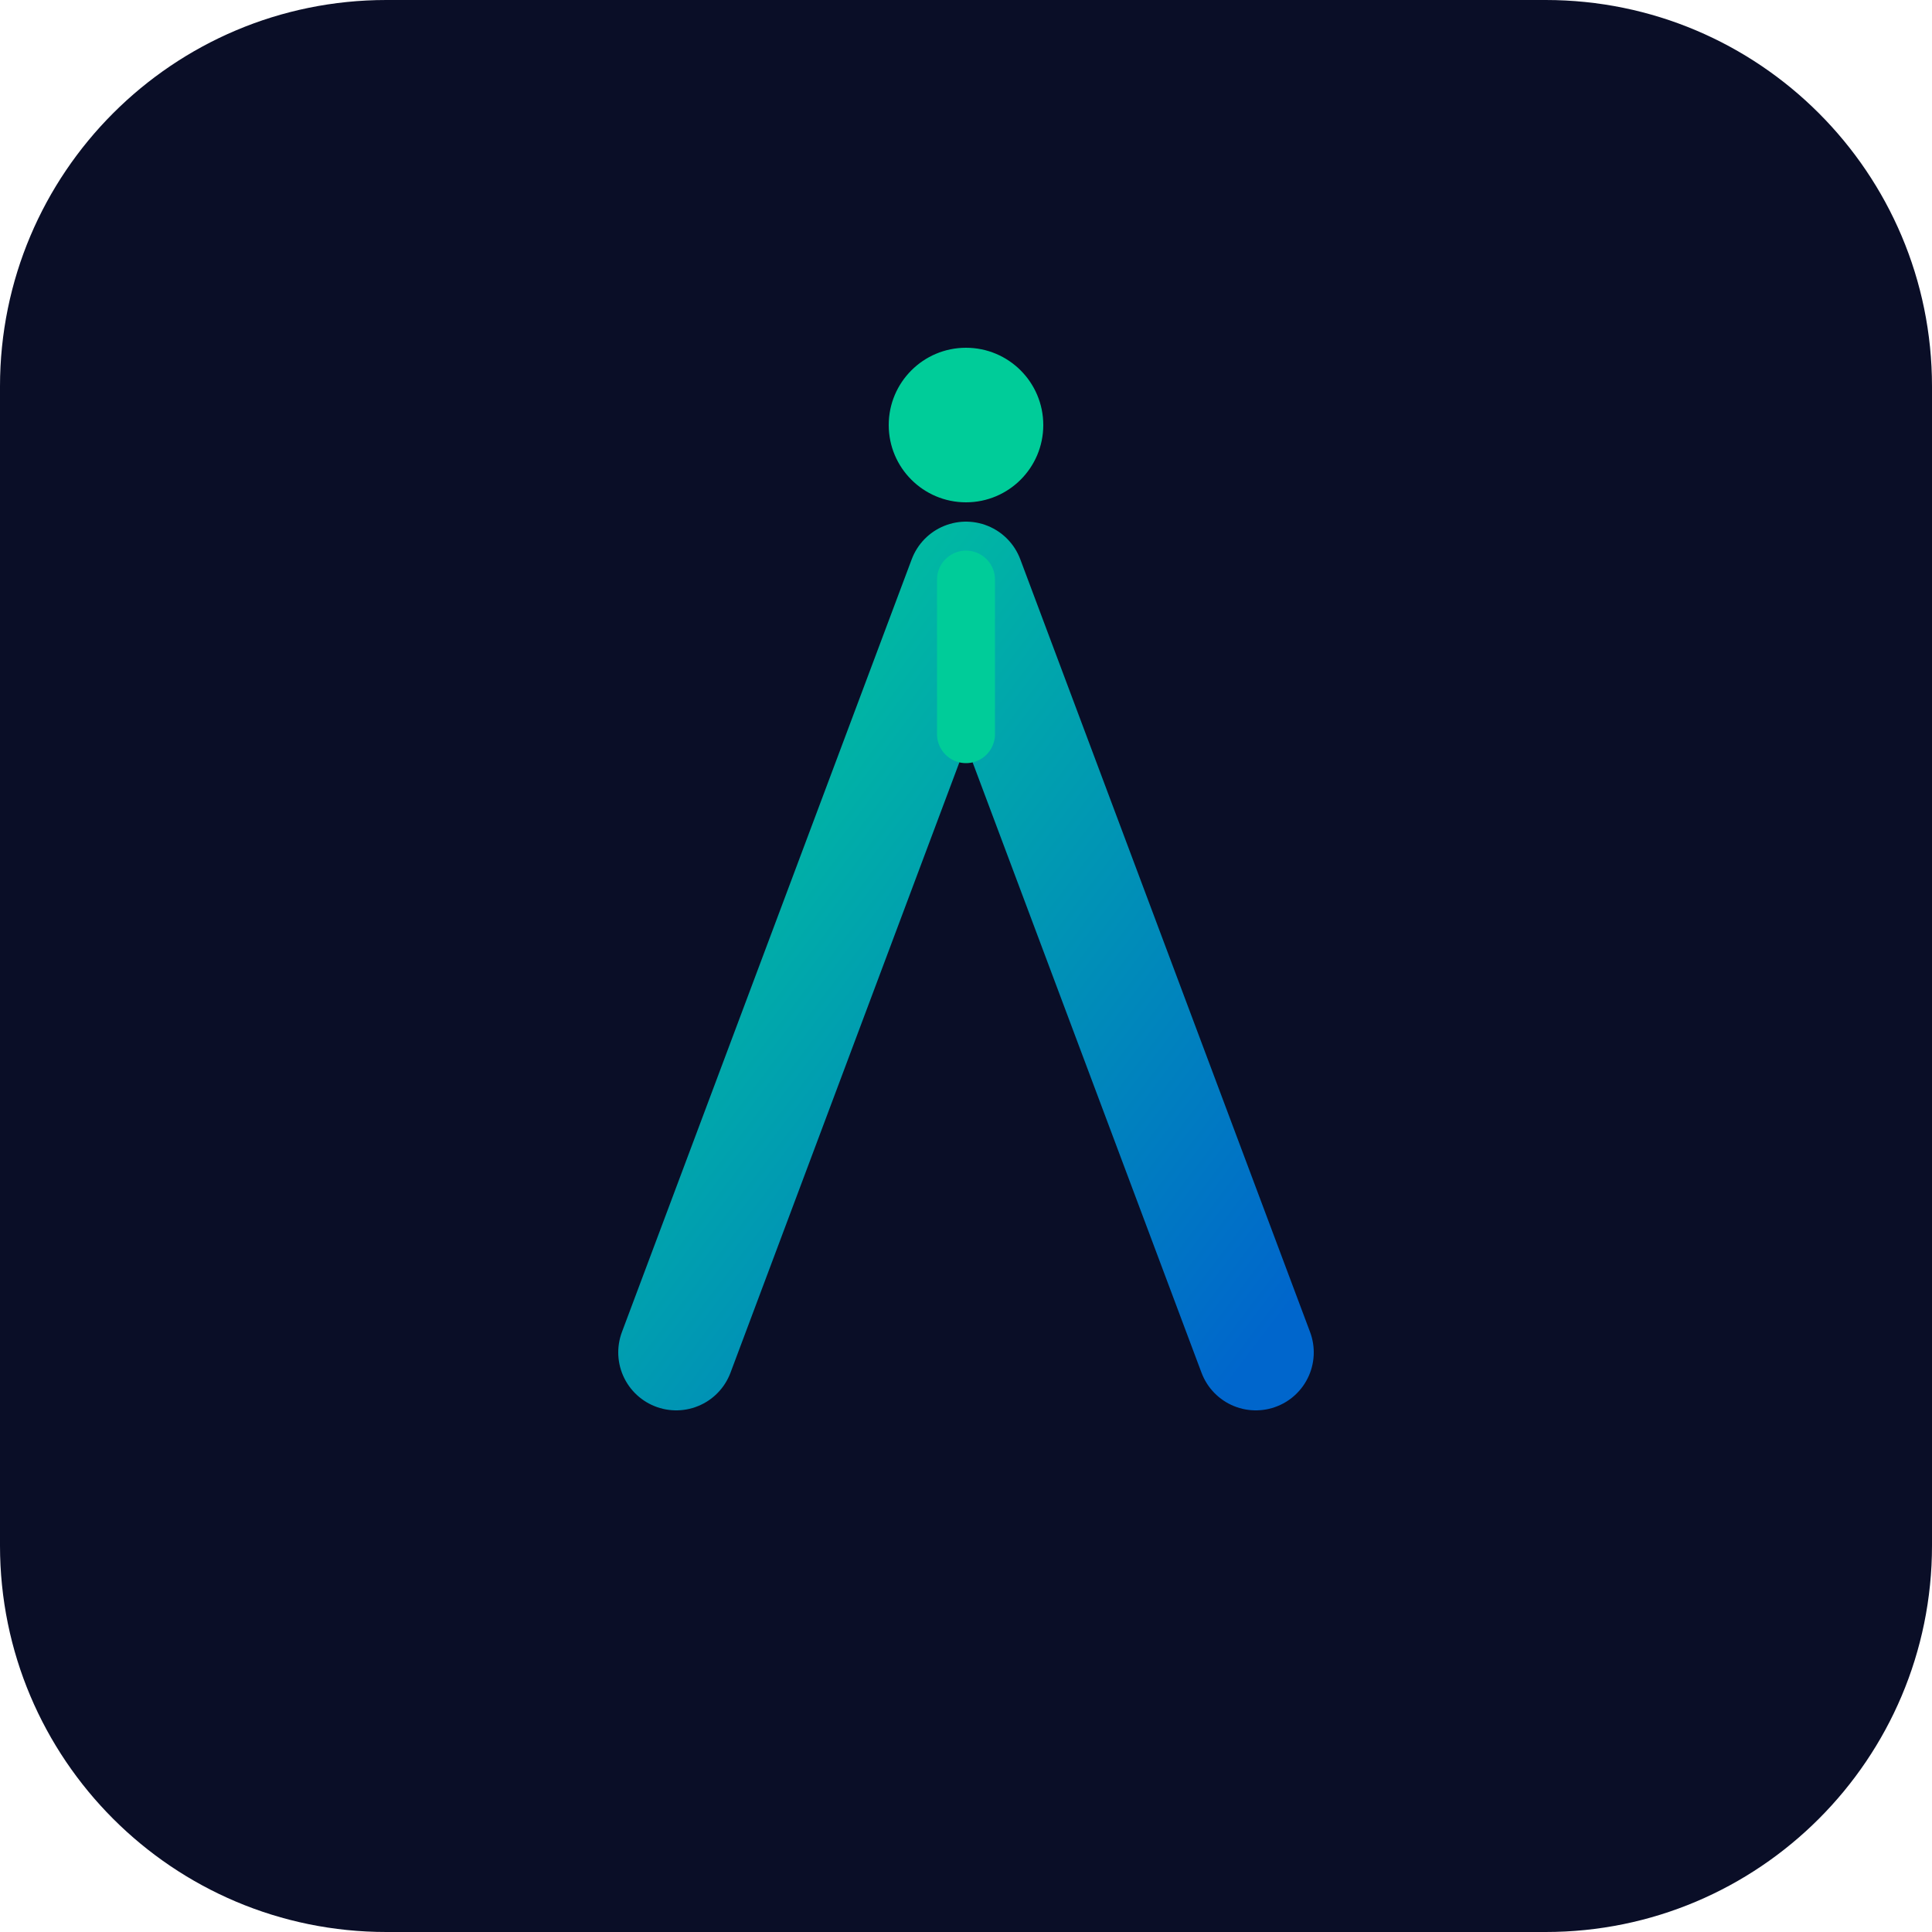
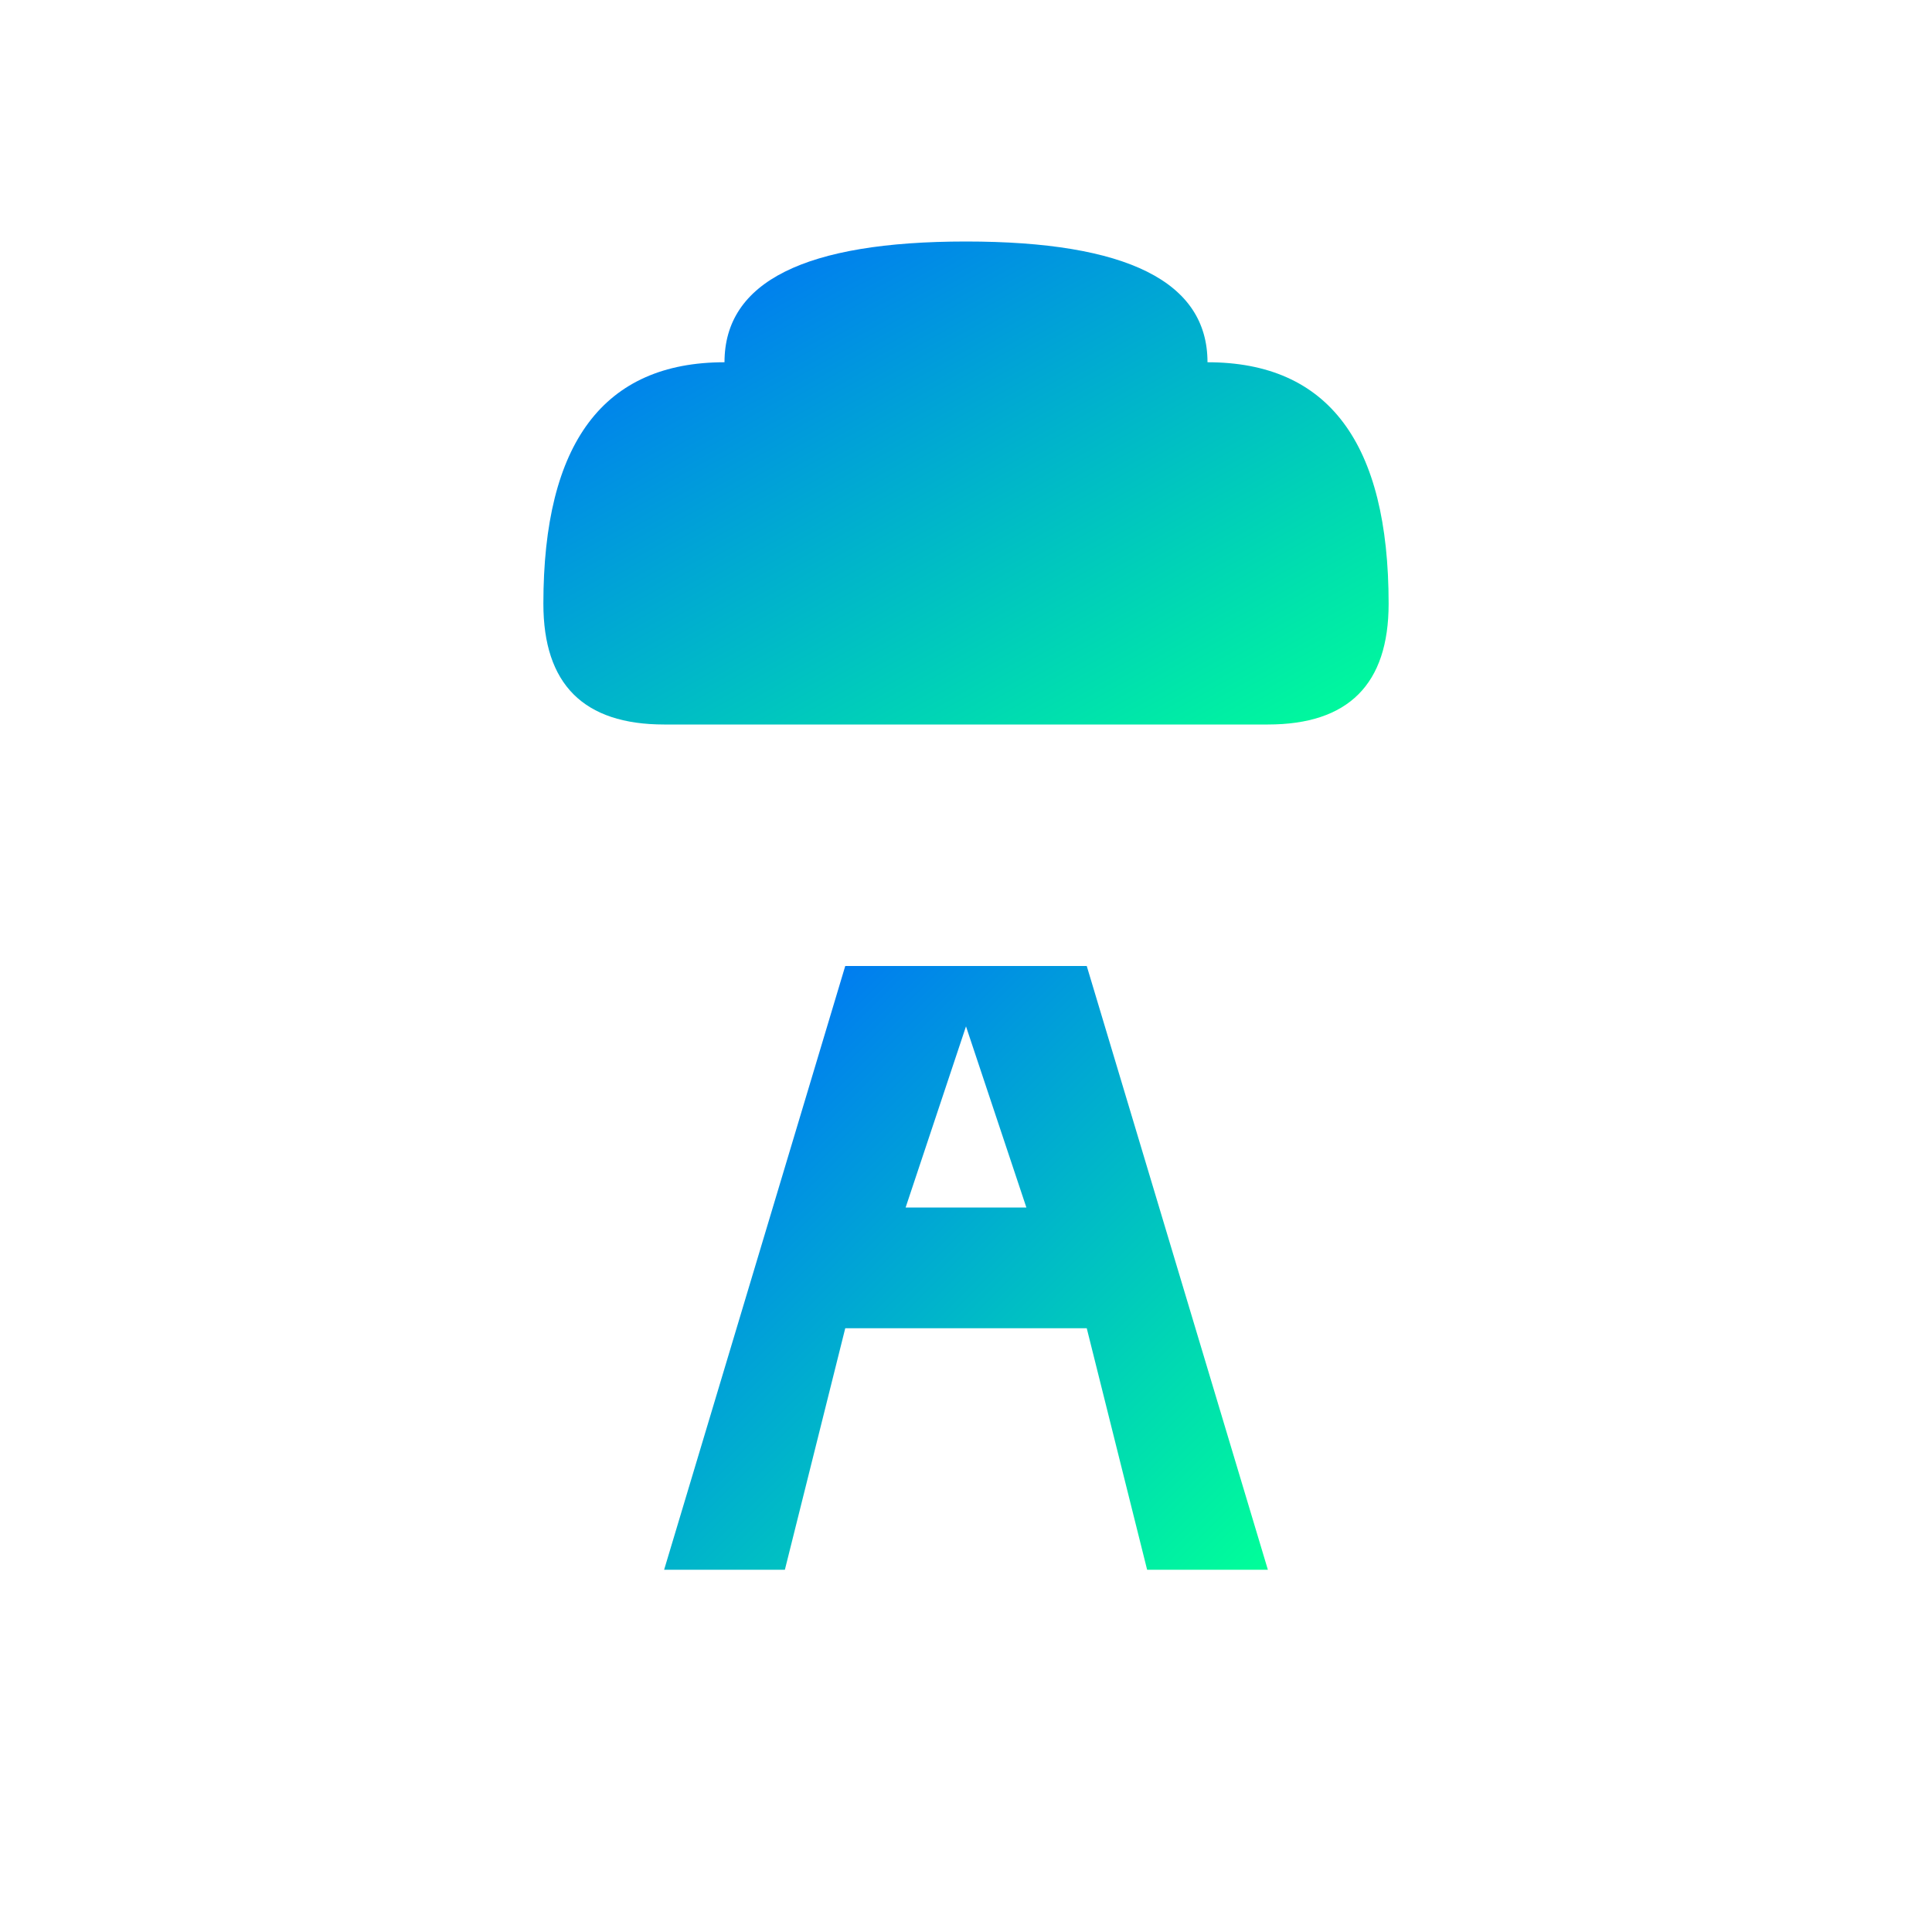
- <svg xmlns="http://www.w3.org/2000/svg" viewBox="0 0 100 100">
+ <svg xmlns="http://www.w3.org/2000/svg" width="32" height="32" viewBox="0 0 32 32">
  <defs>
-     <linearGradient id="grad" x1="0%" y1="0%" x2="100%" y2="100%">
-       <stop offset="0%" style="stop-color:#00cc99;stop-opacity:1" />
-       <stop offset="100%" style="stop-color:#0066cc;stop-opacity:1" />
+     <linearGradient id="favGrad" x1="0%" y1="0%" x2="100%" y2="100%">
+       <stop offset="0%" style="stop-color:#0066ff;stop-opacity:1" />
+       <stop offset="100%" style="stop-color:#00ff99;stop-opacity:1" />
    </linearGradient>
  </defs>
-   <rect width="100" height="100" rx="20" fill="#0a0e27" />
-   <path d="M 35 70 L 50 30 L 65 70" fill="none" stroke="url(#grad)" stroke-width="6" stroke-linecap="round" stroke-linejoin="round" />
-   <line x1="40" y1="58" x2="60" y2="58" stroke="url(#grad)" stroke-width="6" stroke-linecap="round" />
-   <circle cx="50" cy="22" r="4" fill="#00cc99" />
-   <line x1="50" y1="30" x2="50" y2="38" stroke="#00cc99" stroke-width="3" stroke-linecap="round" />
+   <path d="M 9 10 Q 9 6, 12 6 Q 12 4, 16 4 Q 20 4, 20 6 Q 23 6, 23 10 Q 23 12, 21 12 L 11 12 Q 9 12, 9 10 Z" fill="url(#favGrad)" />
+   <path d="M 11 26 L 14 16 L 18 16 L 21 26 L 19 26 L 18 22 L 14 22 L 13 26 Z M 15 20 L 17 20 L 16 17 Z" fill="url(#favGrad)" />
</svg>
